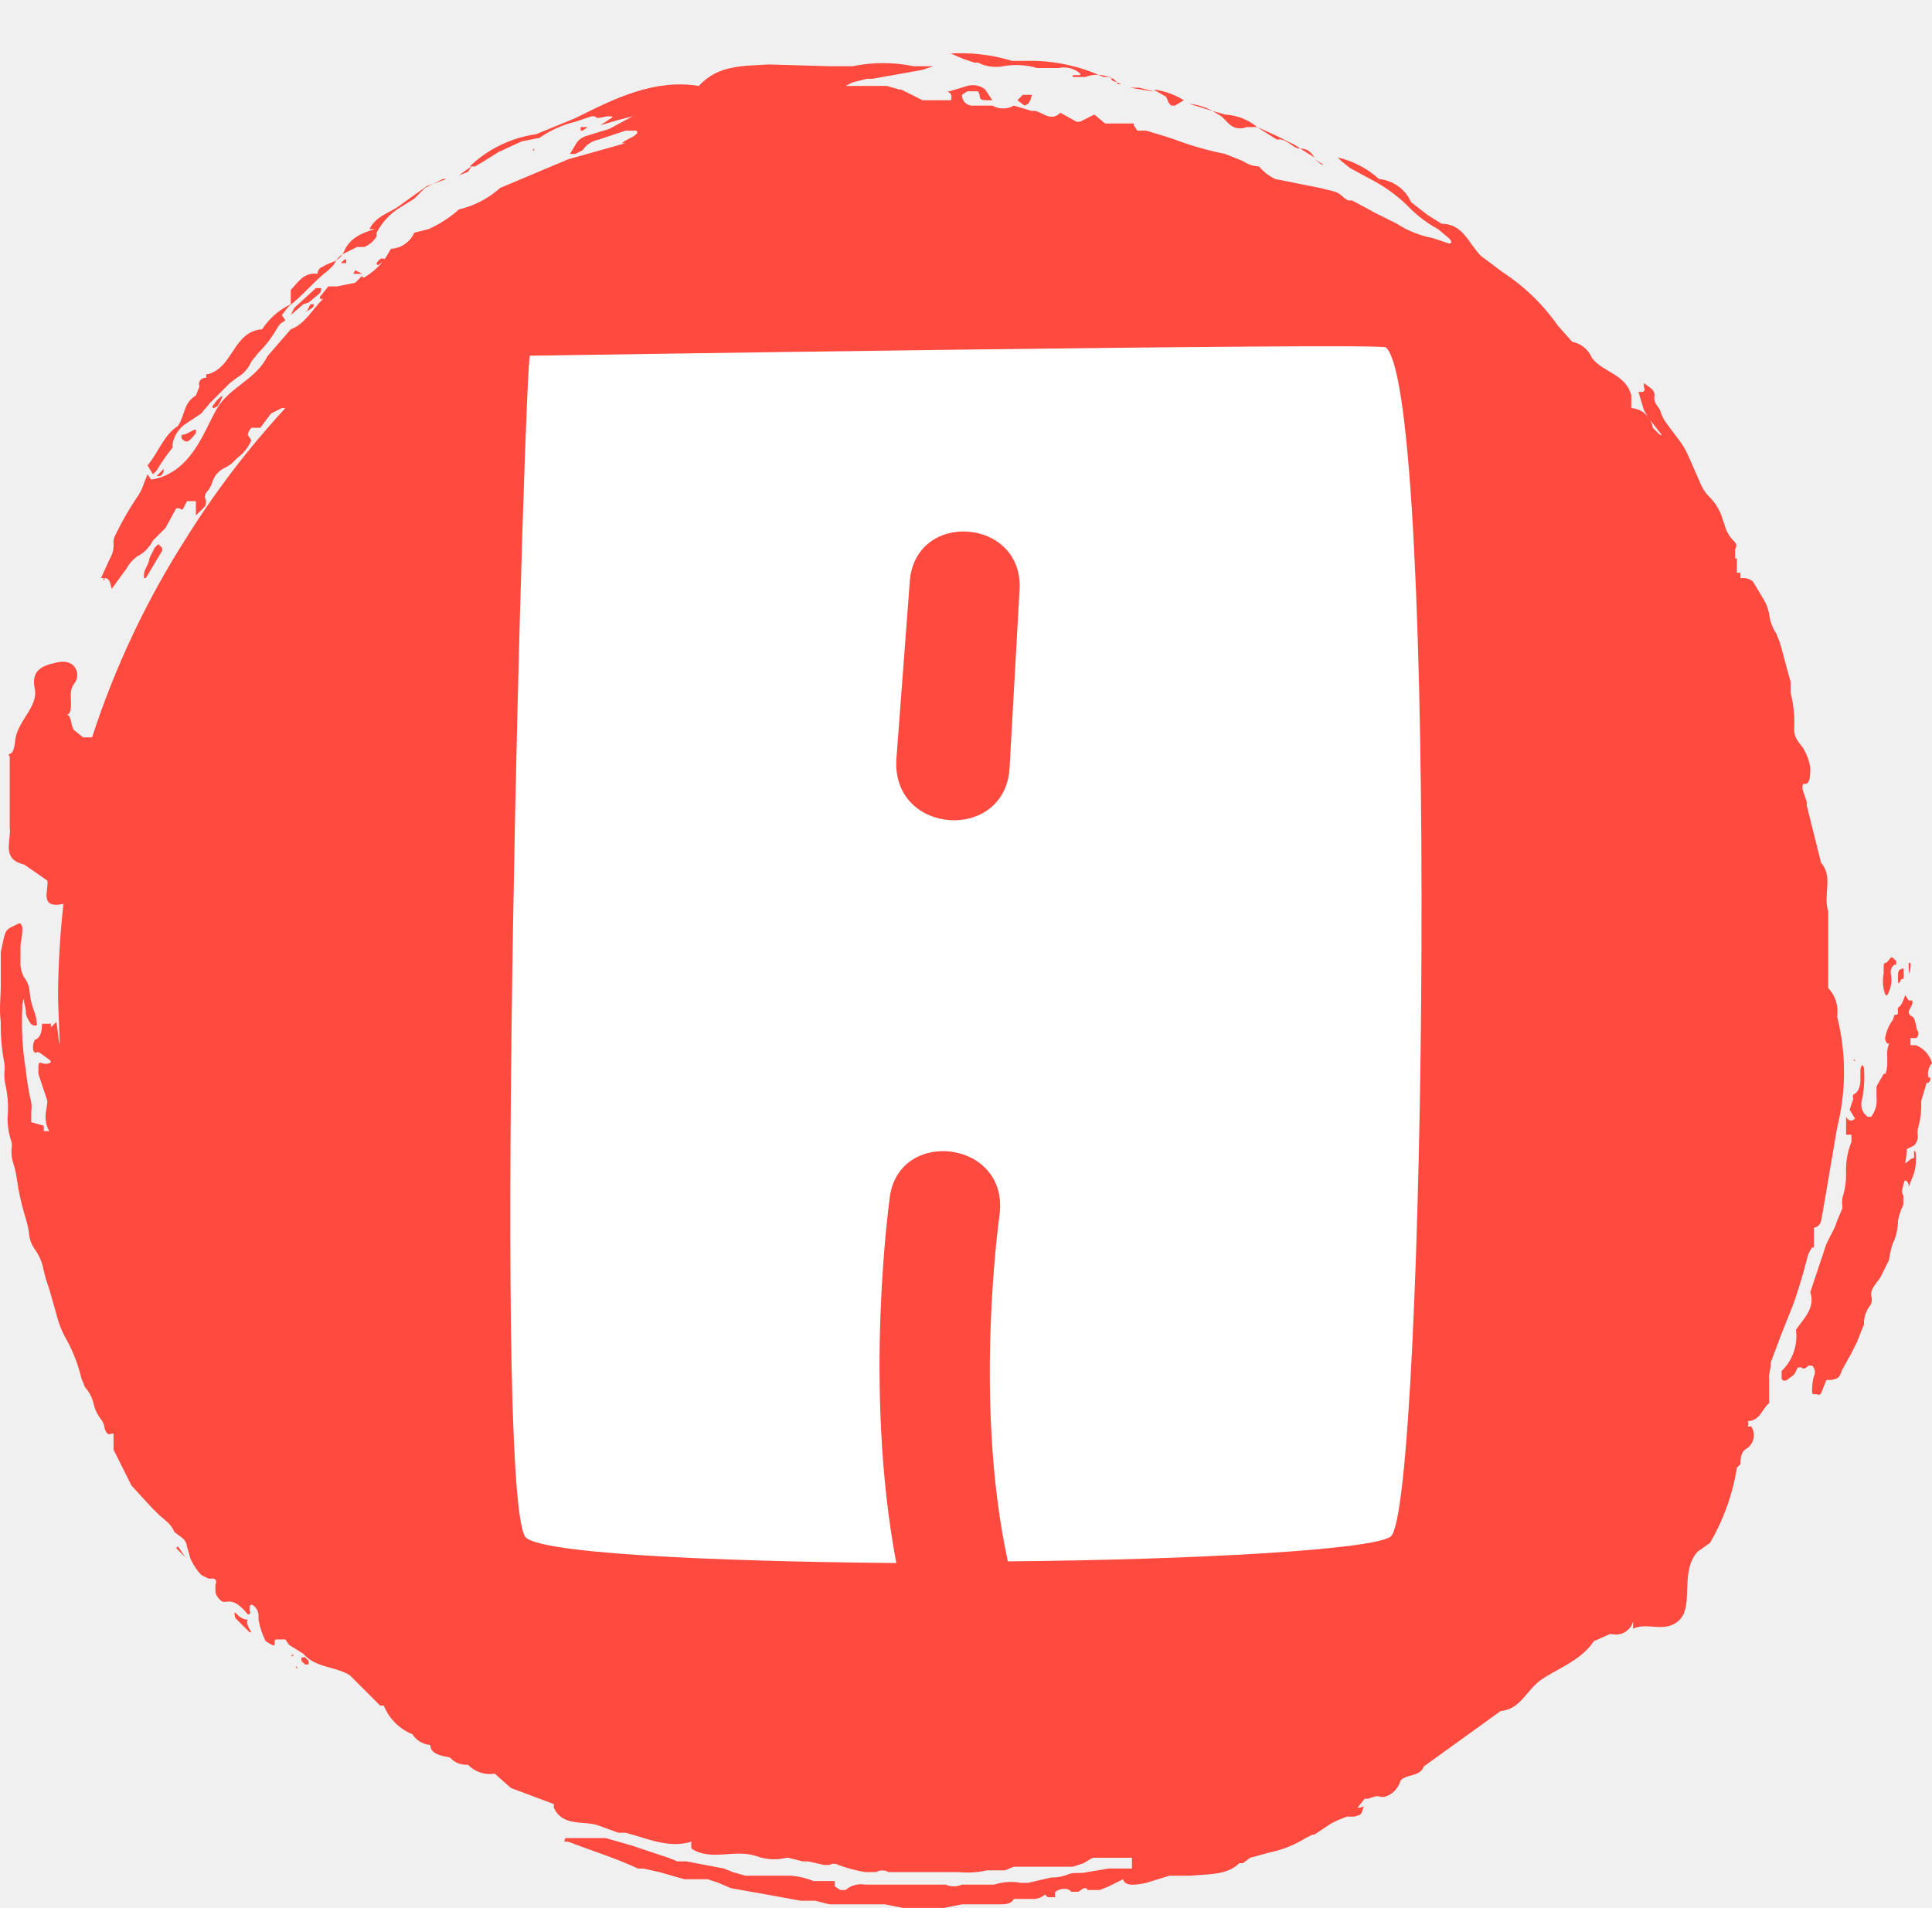
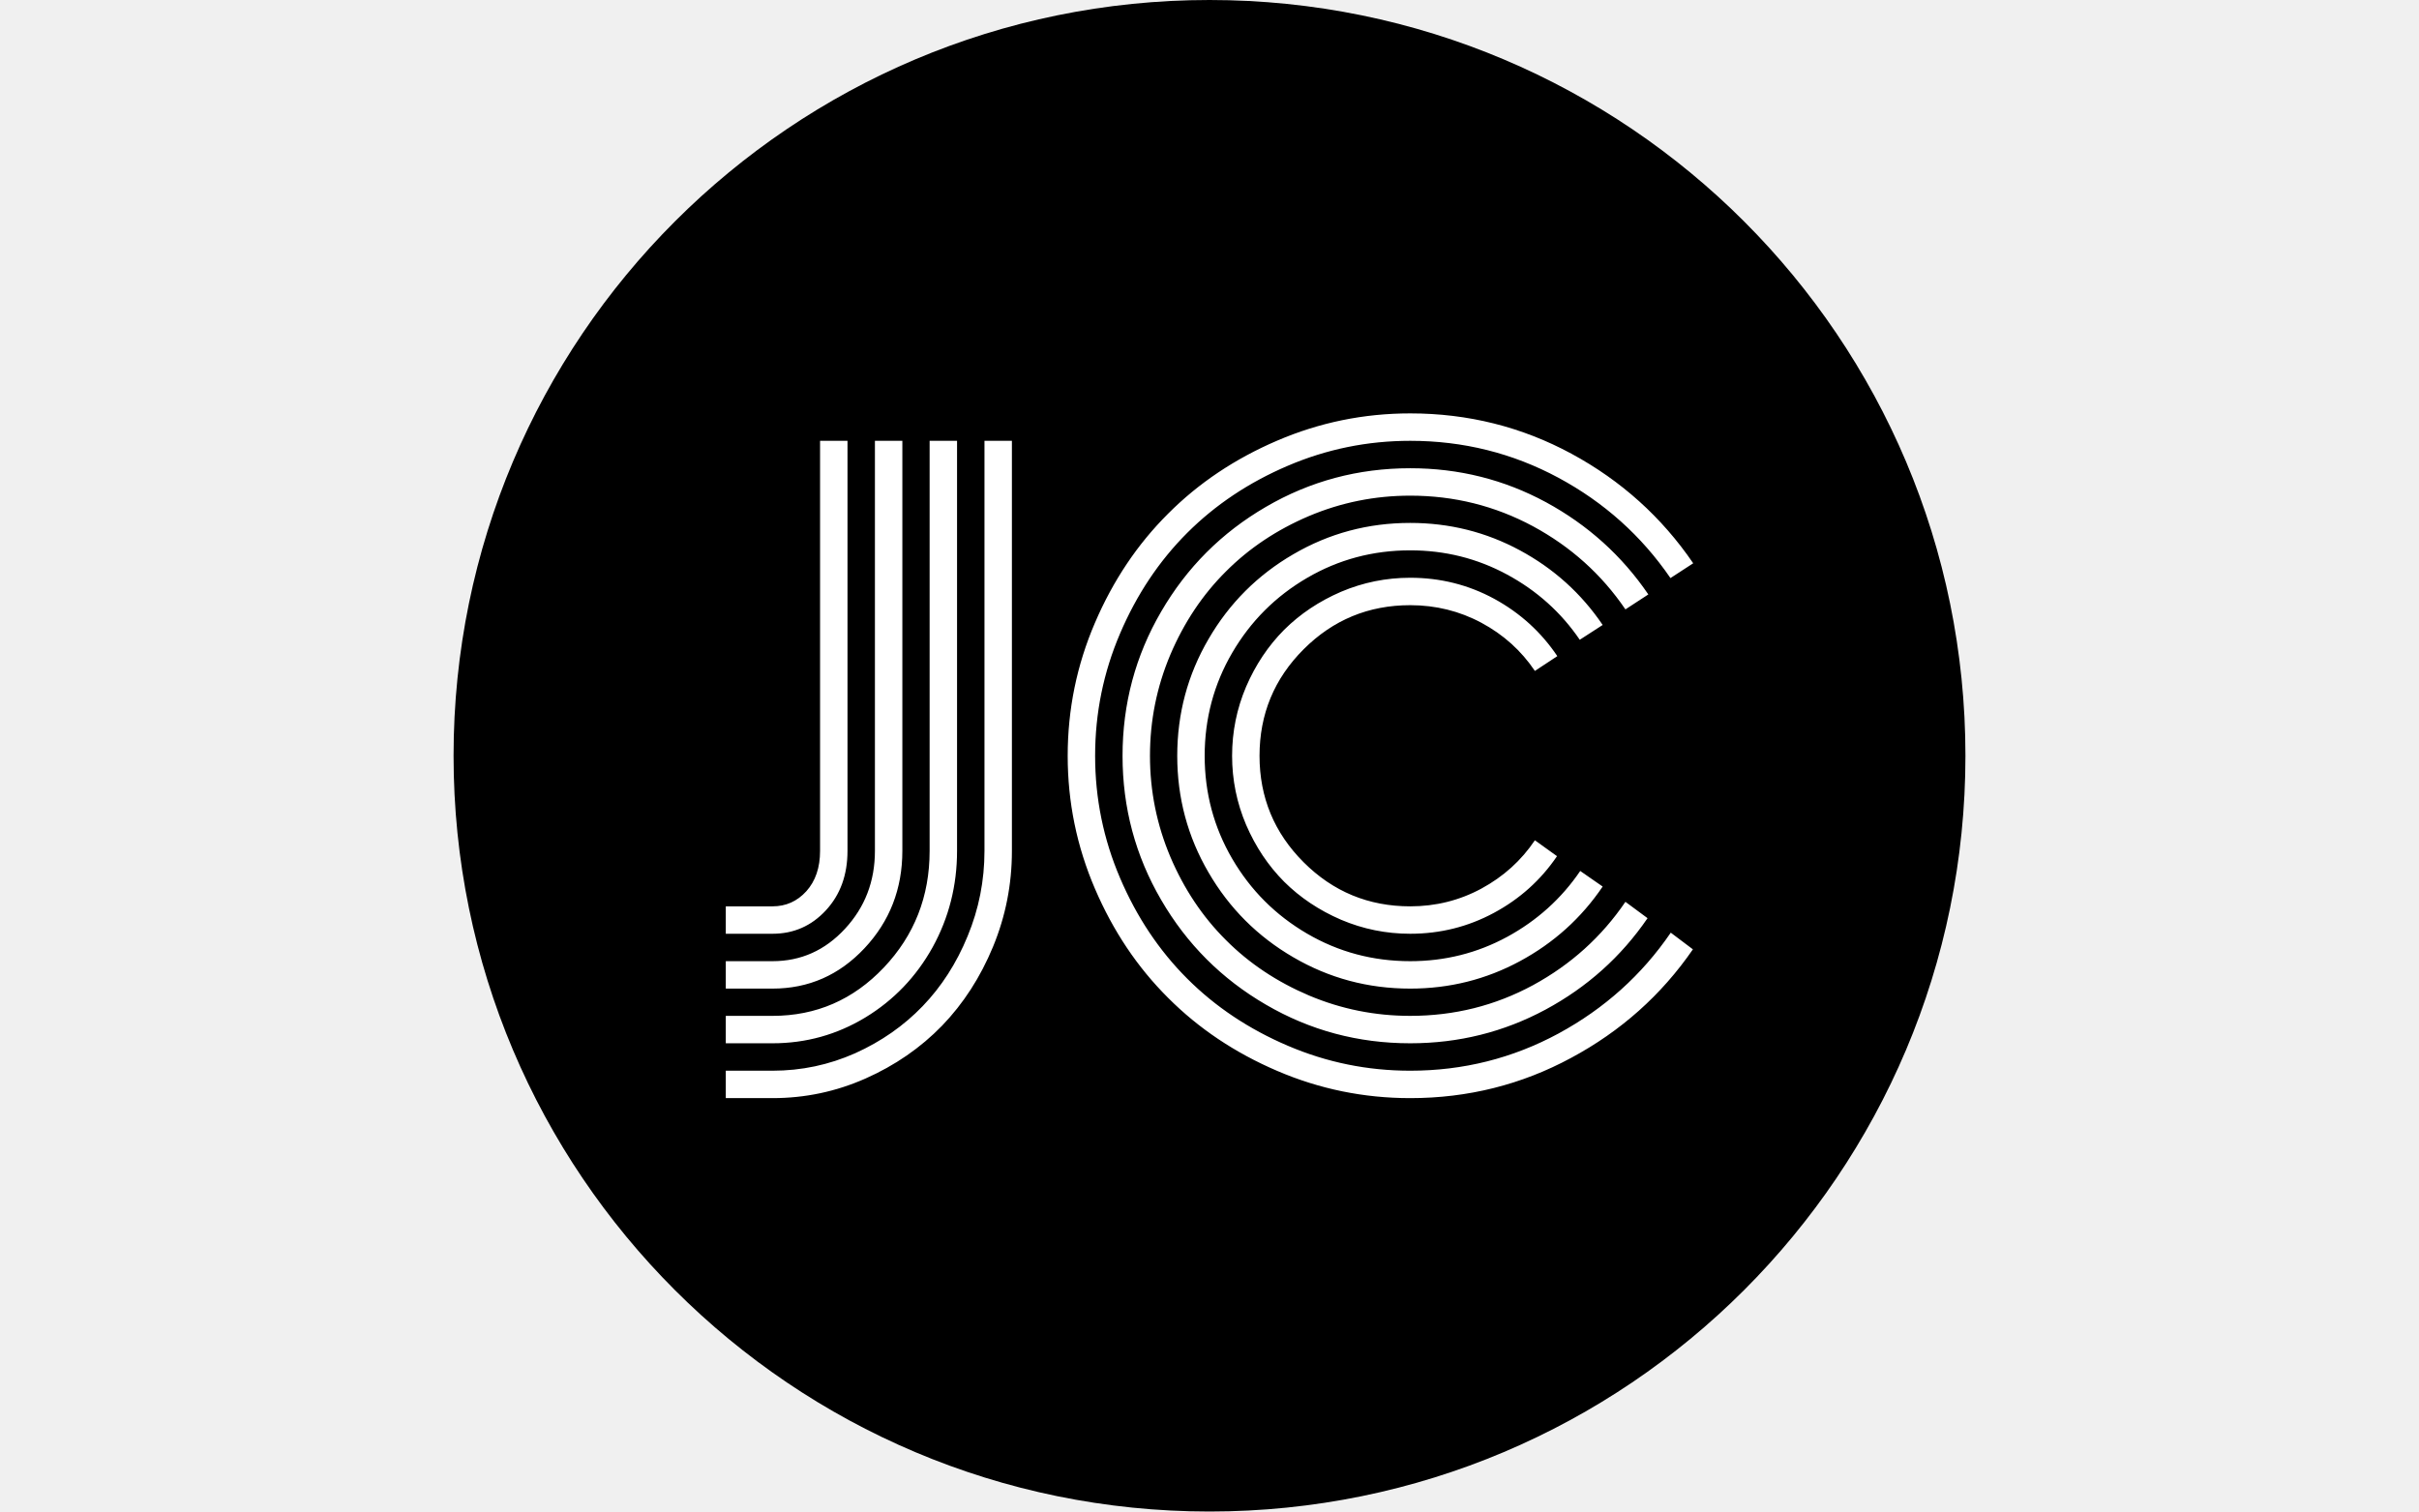
- <svg xmlns="http://www.w3.org/2000/svg" width="308.761" height="304.916" viewBox="0 0 106.008 104.687" class="css-1j8o68f" version="1.1" id="svg23">
-   <defs id="SvgjsDefs2684" />
-   <g id="SvgjsG2685" featurekey="rootContainer" transform="matrix(0.9820593,0,0,0.9820593,-0.05456052,0)" fill="#ff4a3f">
-     <g id="g17">
-       <path d="M19.8 15.3h.5l-.4-.2zm.5.1zm.8-.7c0 .1 0 .1.1.1l.4-.3c-.2-.1-.3-.1-.5.2zm.4-.2zm-4.1 2.3zm-.2.6l.3-.2c.1-.1.1-.2.1-.2h-.2l-.2.4c-.1-.1-.1 0 0 0zm2.2-2.9h-.1l-.2.2h.3zm-2.1 2.4l.6-.5c.1-.1.1-.2.1-.3h-.3l-1.2 1.1-.2.4.7-.6zm-1.1.8z" id="path3" />
-       <path d="M9.7 25v-.2a1.7 1.7 0 0 1 .7-1.1l.9-.6.5-.6.7-.7.4-.4.4-.3a1.9 1.9 0 0 0 .8-.9l.4-.5a5.9 5.9 0 0 0 1-1.3l.2-.3.3-.2-.2-.3.4-.5c.8-.6 1.4-1.4 2.2-2l.3-.3a1.4 1.4 0 0 1 .5-.6l.8-.4h.4a1.4 1.4 0 0 0 .7-.6V13a3.5 3.5 0 0 1 1.3-1.4l.8-.5.2-.2.4-.4 1-.5h.2l-1.1.4-1.4 1c-.6.5-1.4.6-1.8 1.4h.3c-.7.2-1.4.5-1.7 1.2s-.8.6-1.2.9a.4.4 0 0 0-.3.4c-.8-.1-1.1.5-1.5.9v.8a3.9 3.9 0 0 0-1.6 1.4c-1.6.1-1.6 2.1-3 2.5h-.1a.2.2 0 0 0 0 .2c-.3 0-.5.2-.4.5l-.2.5c-.7.4-.6 1.1-1 1.7-.8.5-1.1 1.5-1.7 2.2l.3.5.2-.2a11.6 11.6 0 0 1 .9-1.3zM53.9 3.3l.6.2h.2a2.2 2.2 0 0 0 1.4.2 4.1 4.1 0 0 1 1.9.1h1.2a1.4 1.4 0 0 1 1.2.3.1.1 0 0 1 0 .1H60a.1.1 0 0 0 0 .1h.7a1.8 1.8 0 0 1 1.3 0c.2 0 .1.1.2.2l.5.2h-.2c-.2-.4-.5-.4-.8-.4a9.7 9.7 0 0 0-4.3-.9h-.8A9.8 9.8 0 0 0 53 3h.2zm7.3 3.1zM50.3 4.7zm10.9 1.7h.2-.2zM19 14.7zm32.1-10zm17.6 2.2a.9.9 0 0 0 1 .2h.6a3.1 3.1 0 0 0-1.8-.7l-.7-.2.5.3zm-3.4-1.3c0 .1.1.2.2.3h.2l.5-.3a4.2 4.2 0 0 0-1.7-.6l.7.4zm7.4 2.7l.8.5c-.2-.3-.4-.5-.8-.5z" id="path5" />
-       <path d="M99 76.1l.6-1.6.6-1.5c.2-.5.6-1.8.8-2.6a1.7 1.7 0 0 1 .3-.7h.1v-1.1c.5-.1.4-.6.5-.9l.8-4.7a12.7 12.7 0 0 0 0-6.2 1.9 1.9 0 0 0-.5-1.6v-4.3c-.3-.9.3-1.9-.4-2.7L101 45a.4.4 0 0 0 0-.2l-.2-.6a.5.5 0 0 1 0-.4h.1c.3 0 .3-.5.3-.9a3 3 0 0 0-.4-1.1l-.3-.4a1.1 1.1 0 0 1-.2-.7 6.7 6.7 0 0 0-.2-2v-.6c-.2-.7-.4-1.5-.6-2.2l-.2-.5a2.5 2.5 0 0 1-.4-1.1 2.5 2.5 0 0 0-.3-.8l-.6-1a.8.8 0 0 0-.6-.2h-.1V32h-.2v-.8H97V31a.4.4 0 0 0 0-.1v-.2c.1-.2.1-.3-.1-.5a1.8 1.8 0 0 1-.4-.6l-.2-.6a2.9 2.9 0 0 0-.7-1.2 2.2 2.2 0 0 1-.5-.7l-.7-1.6a4.3 4.3 0 0 0-.6-1l-.6-.8a2.4 2.4 0 0 1-.4-.8l-.2-.3a.6.6 0 0 1-.1-.5.5.5 0 0 0-.2-.4l-.4-.3v.2c.1.2 0 .3-.1.3h-.2l.3 1 .3.5.7.9h-.1l-.2-.2-.2-.2a1.3 1.3 0 0 0-1.2-1.1v-.7c-.3-1.2-1.6-1.3-2.2-2.1a1.5 1.5 0 0 0-1.1-.9l-.8-.9a11.3 11.3 0 0 0-3.1-3l-.8-.6-.4-.3c-.7-.7-1-1.8-2.2-1.8l-.8-.5-.9-.7a2.2 2.2 0 0 0-1.8-1.3 5.1 5.1 0 0 0-2.3-1.2l.2.2.5.4 1.3.7a8.5 8.5 0 0 1 2.1 1.6 6.8 6.8 0 0 0 1.5 1.1l.6.5c.1.1.2.2.1.3H81l-.9-.3a5.6 5.6 0 0 1-2-.8l-1.2-.6-1.3-.7h-.2c-.3-.1-.4-.4-.8-.5l-.8-.2-2.5-.5a2.6 2.6 0 0 1-.9-.7 1.7 1.7 0 0 1-.9-.3l-1-.4a18.1 18.1 0 0 1-2.8-.8l-.6-.2-1-.3h-.5l-.2-.3v-.1h-1.6l-.6-.5-.4.2-.4.2h-.2l-.9-.5c-.6.6-1.1-.2-1.6-.1l-1-.3a1.2 1.2 0 0 1-1.2 0h-1.2a.6.6 0 0 1-.5-.6l.3-.2h.6a.7.7 0 0 1 .1.3c0 .2.2.2.5.2h.2l-.4-.6a1.1 1.1 0 0 0-1-.2l-1 .3H53c.3.2.2.3.2.5h-1.6l-.4-.2-.8-.4h-.1l-.7-.2h-2.3l.4-.2.8-.2h.3l1.7-.3 1.1-.2.6-.2h-1.1a8.4 8.4 0 0 0-3.4 0h-1.3L43 3.6c-1.4.1-2.8 0-3.9 1.2-2.5-.4-4.7.7-6.9 1.8l-2.2.9a6.7 6.7 0 0 0-3.7 1.8h.3l.5-.3.8-.5 1.3-.6 1-.2a6 6 0 0 1 2-.9l.9-.3h.2c.1.2.5 0 .7 0h.2c.1 0 .1.1 0 .1l-.6.4 1-.3.8-.2-1.3.7-1.3.4a1 1 0 0 0-.6.5l-.3.5h.3l.4-.2a1.4 1.4 0 0 1 .9-.6l1.5-.5h.5a.1.1 0 0 1 .1.2c-.2.2-.6.3-.8.5h.2l-3.2.9-3.8 1.6a5.2 5.2 0 0 1-2.3 1.2 6.6 6.6 0 0 1-1.7 1.1l-.8.2a1.5 1.5 0 0 1-1.3.9l-.3.5a3.7 3.7 0 0 1-1.2 1.1h-.1v-.1l-.2.2-.2.2-1 .2h-.5l-.4.5c-.1.1-.1.2 0 .2h.1c-.6.6-1 1.4-1.8 1.7L15 19.9c-.6 1.2-1.8 1.6-2.6 2.6s-1.4 3.9-3.9 4.3l-.2-.3-.2.5a2.7 2.7 0 0 1-.4.8 16.9 16.9 0 0 0-1.2 2.1.8.8 0 0 0-.1.5 1.4 1.4 0 0 1-.2.8l-.5 1.1h.2c.3 0 .3.3.4.6l.8-1.1a2.2 2.2 0 0 1 .6-.7 2 2 0 0 0 .9-.9l.3-.3.4-.4.6-1.1h.2c.1.1.1.1.2 0l.2-.4h.5v.8l.5-.5a.5.5 0 0 0 0-.5.4.4 0 0 1 .1-.3 1.5 1.5 0 0 0 .3-.5 1.3 1.3 0 0 1 .8-.9l.3-.2.3-.3a2.4 2.4 0 0 0 .8-1l-.2-.3c0-.1.1-.3.2-.4h.5l.6-.8.6-.3h.2a48.8 48.8 0 0 0-5.5 7.2h-.1.1a48.4 48.4 0 0 0-5.3 11.2h-.5l-.5-.4c-.2-.2-.1-.7-.4-.9h.1c.3-.5-.1-1.2.3-1.7s.1-1.4-.9-1.2-1.5.5-1.3 1.5-1 1.8-1.1 2.9-.5.5-.3.9v3.9c.1.8-.5 1.8.8 2.1l1.3.9c.1.5-.5 1.6.9 1.3a49.2 49.2 0 0 0-.3 5c0 1.1.1 2.2.1 3.3v-.4c-.1-.4-.1-.8-.2-1.3l-.3.3v-.2h-.5c0 .5-.1.8-.4.9a.9.9 0 0 0-.1.5c0 .1.1.3.2.2s.4.2.7.4-.2.3-.4.2-.2.1-.2.3v.3l.5 1.5c0 .3-.1.6-.1.9a1.7 1.7 0 0 0 .2.8h-.3v-.3l-.7-.2v-.6a1.5 1.5 0 0 0 0-.5 14.6 14.6 0 0 1-.3-1.8 16.6 16.6 0 0 1-.2-3.5.9.9 0 0 1 .1-.5v.2a2.9 2.9 0 0 1 .1.5.8.8 0 0 0 .1.4c.1.2.2.4.4.4s.1-.1.1-.2a2.1 2.1 0 0 0-.1-.5 4.2 4.2 0 0 1-.3-1.3 1.5 1.5 0 0 0-.3-.7 1.6 1.6 0 0 1-.2-.9v-.8c0-.3.1-.6.1-.9a.5.5 0 0 0-.1-.4h-.1c-.8.4-.7.2-1 1.6V55c0 .7-.1 1.4 0 2.1a10.8 10.8 0 0 0 .2 2.3 1.8 1.8 0 0 1 0 .5 3.1 3.1 0 0 0 .1.9 5.9 5.9 0 0 1 .1 1.3 3.9 3.9 0 0 0 .2 1.7 1.2 1.2 0 0 1 0 .4 2.1 2.1 0 0 0 .1.8 4.9 4.9 0 0 1 .2.9 14 14 0 0 0 .5 2.2 5 5 0 0 1 .2 1 1.7 1.7 0 0 0 .3.7 2.9 2.9 0 0 1 .5 1.2 8.5 8.5 0 0 0 .3 1l.4 1.4a5.4 5.4 0 0 0 .6 1.5 8.5 8.5 0 0 1 .8 2.1l.2.5a2.1 2.1 0 0 1 .5 1 2.1 2.1 0 0 0 .4.8 1 1 0 0 1 .2.5c.1.3.2.4.4.3h.1v.9l.5 1 .5 1 1.1 1.2.4.4c.3.3.7.5.9 1l.4.3a.7.7 0 0 1 .3.5l.2.7a3.3 3.3 0 0 0 .6.9l.4.2h.3a.2.2 0 0 1 .1.3 2.5 2.5 0 0 0 0 .5.9.9 0 0 0 .4.5h.2c.4-.1.8.2 1.2.7h.1c0-.1.1-.1 0-.2v-.2c0-.1.1-.2.2-.1a.7.7 0 0 1 .3.6v.2a4.3 4.3 0 0 0 .4 1.2c.5.3.5.3.5.1s0-.2.2-.2h.4l.2.3.8.5c.7.8 1.8.7 2.6 1.2l1.7 1.7h.2a2.9 2.9 0 0 0 1.6 1.6 1.3 1.3 0 0 0 1 .6c0 .5.6.6 1.1.7a1.2 1.2 0 0 0 .8.4h.2a1.7 1.7 0 0 0 1.5.5l.9.8 2.4.9v.2c.5 1.1 1.7.7 2.5 1l1.1.4h.4c1.2.3 2.4.9 3.7.5a.7.7 0 0 0 0 .4c1.1.7 2.4 0 3.6.4a2.9 2.9 0 0 0 1.7.1h.1l.8.2h.3l.9.2h.3a.5.5 0 0 1 .5 0 7.9 7.9 0 0 0 1.5.4h.6a.7.7 0 0 1 .7 0h3.9a5 5 0 0 0 1.6-.1h1l.5-.2H60l.6-.2.5-.3h2.2v.6H62l-1.2.2c-.4.1-.7 0-1 .1a2.4 2.4 0 0 1-1 .2l-1.3.3h-.4a3.1 3.1 0 0 0-1.5.1h-1.8a1.1 1.1 0 0 1-.9 0h-4.5a1.3 1.3 0 0 0-1.1.3H47l-.3-.2v-.3h-1.2a4.1 4.1 0 0 0-1.3-.3h-2.5l-.7-.2-.5-.2-2.1-.4h-.5l-.5-.2-2.1-.7-1.4-.4h-2.2c-.1 0-.1.1-.1.2h.2c1.3.5 2.6.9 3.9 1.5h.3l.9.2 1.4.4h1.3l.6.2.7.3 1.7.3 1.1.2 1.1.2h.8l.8.2h3.1l1 .2h2.3l1-.2H56c.4 0 .6-.1.7-.3h1a1 1 0 0 0 .8-.3c-.1.1 0 .1.1.2h.4v-.2c0-.1 0-.1.2-.2s.6-.1.7.1h.4l.3-.2c.2 0 .2 0 .2.1h.7l.5-.2.8-.4c.1.3.4.4 1.3.2l1.3-.4h1.2c.9-.1 2 0 2.7-.7h.2l.4-.3 1.1-.3a6.1 6.1 0 0 0 2-.8l.4-.2h.1l.9-.6.4-.2.5-.2h.4c.4-.1.4-.1.5-.4s0-.1-.2-.1h-.1l.4-.5h.2c.3-.1.5-.2.7-.1h.2a1.3 1.3 0 0 0 .9-.9c.3-.4 1.1-.2 1.3-.8l4.3-3.1c1.1-.1 1.4-1.1 2.2-1.7s2.3-1.1 3-2.2l.9-.4h.1a1 1 0 0 0 1.2-.7v.4c.8-.4 1.8.3 2.6-.5s0-2.7 1-3.8l.7-.5a12.1 12.1 0 0 0 1.5-4.2l.2-.2c0-.3 0-.7.4-.9a.9.9 0 0 0 .2-1.2h-.2a.3.3 0 0 0 0-.3c.7 0 .8-.7 1.2-1V77a.5.5 0 0 1 0-.2 3.8 3.8 0 0 0 .1-.7zM5.9 32.2z" id="path7" />
-       <path d="M26.4 9.3l-.3.2-.4.3.5-.2zm6.1-2h.1l.3-.2h-.4zm-2.6 1l-.1.1h.1v-.1zm-1.5 1.4zm1.3-.2zm-6.3 3.1zM9.2 26.2l-.4.4H9a.4.4 0 0 0 .2-.4zm3-3.5a2.1 2.1 0 0 0 .3-.6 1.5 1.5 0 0 0-.5.5c-.1.1-.1.2 0 .2zM11 24.2V24c-.2 0-.5.3-.8.3v.2c.3.3.4.2.8-.3zm3 66.2zM73.9 9.2h.1l-.5-.3zm-2.5-1.4c.5-.1.8.4 1.2.5h.1l-.3-.2-1-.5-1.1-.5.3.2zM52.8 3.1zm11.7 2h-.1l-1.2-.2h.5zm2 .7l1.3.4a3.3 3.3 0 0 0-1.3-.4zm-9 0a1 1 0 0 0 .2-.5h-.5l-.3.3.4.3zm9 1.6zM49.9 4.2zm2.9.7zM48.5 4zm13.8 2.1a.5.5 0 0 0 0 .1zm44.8 52.3h-.3V58h.3c.1 0 .2-.3.1-.4s-.1-.7-.3-.8a.3.3 0 0 1-.2-.3l.2-.4a.4.4 0 0 0 0-.2h-.2l-.2-.3c-.1.3-.2.6-.4.7a.5.5 0 0 0 0 .2c0 .1 0 .2-.1.2h-.1a1.1 1.1 0 0 1-.1.3 2.3 2.3 0 0 0-.4.9.4.4 0 0 0 .1.4h.1a1.7 1.7 0 0 0-.1.8v.4a1.8 1.8 0 0 1-.1.5h-.1l-.4.7v.6a1.5 1.5 0 0 1-.3 1.1h-.2l-.2-.2a.9.9 0 0 1-.1-.8 6.5 6.5 0 0 0 .1-1.7c0-.1-.1-.2-.1-.2a.5.5 0 0 0-.1.3v.6c0 .2-.1.6-.3.7s-.1.2-.1.3l-.2.6.3.5c-.2.2-.4.1-.5-.1v1h.3v.4a4.2 4.2 0 0 0-.3 1.4 3.3 3.3 0 0 0 0 .4 4 4 0 0 1-.2 1.3 2 2 0 0 0 0 .6l-.3.7a3.2 3.2 0 0 1-.3.7l-.3.6-.9 2.7c.3.9-.4 1.5-.8 2.1a2.7 2.7 0 0 1-.8 2.3v.4c0 .1.1.2.3.1l.4-.3.2-.4h.2c.1.1.2.1.4-.1h.2a.5.5 0 0 1 .1.6 2.9 2.9 0 0 0-.1.8c0 .1 0 .2.1.2h.2c.1.1.2 0 .3-.3l.2-.5h.3c.4-.1.4-.1.6-.6l.5-.9.3-.6.4-1a1.6 1.6 0 0 1 .3-1 .6.6 0 0 0 .1-.6c0-.2 0-.3.2-.6l.3-.4.5-1a4.7 4.7 0 0 1 .2-.9 3 3 0 0 0 .3-1.3 3.8 3.8 0 0 1 .3-.9v-.5c-.1-.2-.1-.2 0-.6s.1-.2.2-.2a.4.4 0 0 1 .1.3l.2-.5a2.3 2.3 0 0 0 .2-.9v-.3c0-.1 0-.3-.1-.3v.4c-.2 0-.3.2-.5.3a6.4 6.4 0 0 0 .1-.8l.4-.2a.7.7 0 0 0 .2-.6 1.4 1.4 0 0 1 0-.3 4.8 4.8 0 0 0 .2-1.4v-.2l.3-1h.1a.3.3 0 0 0 .1-.3h-.1a.9.9 0 0 1 .2-.8 1.5 1.5 0 0 0-.9-1zm-1.2 7.8zm-.2-9.9zm0 0zM9.1 30.8a.3.3 0 0 0 0-.2l-.2-.2-.2.2-.3.6c0 .3-.3.6-.3.9v.2h.1zm96.3 24.8h.1a1.7 1.7 0 0 0 .2-1.2.5.5 0 0 1 .2-.5h.1v-.2l-.2-.2h-.1c-.1.1-.2.3-.3.3s-.1.1-.1.3v.3a2.2 2.2 0 0 0 .1 1.2zM13.2 90.1c-.1 0 0 .2 0 .3l.8.8h.1c-.2-.3-.3-.6-.2-.7a.9.9 0 0 1-.5-.2zm.8.3zm92.3-35.7h.1a2 2 0 0 0 0-.6c-.3.1-.3.1-.3.6s.1.1.2 0z" id="path9" />
-       <path d="M106.7 62a.6.6 0 0 0 .1-.5c0-.1-.1-.2-.1-.1h-.2v.2c0 .4.1.5.2.4zm.1-8.2h-.1v.6a1 1 0 0 0 .1-.6zM17.1 92.6h-.2v.2l.2.2h.2v-.2zm86.6-33.3c0-.1 0-.1-.1-.1zM9.9 86.5l.5.5-.4-.6z" id="path11" />
-       <circle cx="10.5" cy="87.1" transform="rotate(-24.8 10.4 87.159)" id="circle13" />
-       <path d="M9.7 30.1h-.1v.2-.2h.1zm83.2-6.6l-.2-.3h-.1zm-14.7 77.1zM5.9 32.2zm-.1.2a.3.3 0 0 0 .1-.2v.2zm1.9-4.9zM61.5 2.4zm42.8 58.2v.1-.1zM16.4 92.5h-.1c.1.1.2 0 .1-.1zm.2.7h.1l-.1-.1v.1zm73.9-71.3zm15.2 34.4zM14.6 91.7zm92.1-37zm-.8 11.4zM34.6 0z" id="path15" />
-     </g>
-   </g>
-   <g id="SvgjsG2686" featurekey="nameFeature-0" transform="matrix(2.284354,0,0,2.284354,27.98006,-5.60952)" fill="#ffffff">
-     <path d="M9.6 16.48 l-0.32 4.24 c-0.08 1.8 2.6 1.96 2.72 0.2 l0.24 -4.28 c0.12 -1.76 -2.56 -1.96 -2.64 -0.16 z M0.48 11 l0 0 c0.04 0 20.48 -0.32 20.56 -0.2 c1.28 1.12 0.96 27.8 0.12 28.56 c-0.4 0.32 -4.64 0.56 -9.2 0.6 c-0.84 -3.84 -0.2 -8.32 -0.2 -8.32 c0.24 -1.8 -2.44 -2.12 -2.64 -0.4 c0 0.04 -0.64 4.52 0.16 8.76 c-4.56 -0.04 -8.68 -0.24 -8.92 -0.64 c-0.8 -1.44 0 -28.28 0.12 -28.36 z" id="path20" />
+ <svg xmlns="http://www.w3.org/2000/svg" version="1.1" width="1000" height="625" viewBox="0 0 1000 625">
+   <g transform="matrix(1,0,0,1,0,0)">
+     <svg viewBox="0 0 512 320" data-background-color="#ffffff" preserveAspectRatio="xMidYMid meet" height="625" width="1000">
+       <g id="tight-bounds" transform="matrix(1,0,0,1,0,0)">
+         <svg viewBox="0 0 512 320" height="320" width="512">
+           <g>
+             <svg />
+           </g>
+           <g>
+             <svg viewBox="0 0 512 320" height="320" width="512">
+               <g>
+                 <path d="M96 160c0-88.366 71.634-160 160-160 88.366 0 160 71.634 160 160 0 88.366-71.634 160-160 160-88.366 0-160-71.634-160-160z" fill="#000000" fill-rule="nonzero" stroke="none" stroke-width="1" stroke-linecap="butt" stroke-linejoin="miter" stroke-miterlimit="10" stroke-dasharray="" stroke-dashoffset="0" font-family="none" font-weight="none" font-size="none" text-anchor="none" style="mix-blend-mode: normal" data-fill-palette-color="tertiary" />
+               </g>
+               <g transform="matrix(1,0,0,1,153.6,87.51868)">
+                 <svg viewBox="0 0 204.8 144.963" height="144.963" width="204.8">
+                   <g>
+                     <svg viewBox="0 0 204.8 144.963" height="144.963" width="204.8">
+                       <g>
+                         <svg viewBox="0 0 204.8 144.963" height="144.963" width="204.8">
+                           <g id="textblocktransform">
+                             <svg viewBox="0 0 204.8 144.963" height="144.963" width="204.8" id="textblock">
+                               <g>
+                                 <svg viewBox="0 0 204.8 144.963" height="144.963" width="204.8">
+                                   <g transform="matrix(1,0,0,1,0,0)">
+                                     <svg width="204.8" viewBox="1.15 -42.19 62.08 43.95" height="144.963" data-palette-color="#ffffff">
+                                       <path d="M4.15-8.79L4.15-8.79 1.15-8.79 1.15-10.55 4.15-10.55Q5.44-10.55 6.32-11.52 7.2-12.5 7.2-14.11L7.2-14.11 7.2-40.43 8.96-40.43 8.96-14.11Q8.96-11.79 7.57-10.29 6.18-8.79 4.15-8.79ZM4.15-5.27L4.15-5.27 1.15-5.27 1.15-7.03 4.15-7.03Q6.88-7.03 8.8-9.11 10.72-11.18 10.72-14.11L10.72-14.11 10.72-40.43 12.48-40.43 12.48-14.11Q12.48-10.45 10.05-7.86 7.62-5.27 4.15-5.27ZM4.15-1.76L4.15-1.76 1.15-1.76 1.15-3.52 4.15-3.52Q8.35-3.52 11.29-6.62 14.23-9.72 14.23-14.11L14.23-14.11 14.23-40.43 15.99-40.43 15.99-14.11Q15.99-10.77 14.42-7.92 12.84-5.08 10.11-3.42 7.37-1.76 4.15-1.76ZM4.15 1.76L4.15 1.76 1.15 1.76 1.15 0 4.15 0Q6.93 0 9.45-1.12 11.96-2.25 13.78-4.14 15.6-6.03 16.67-8.64 17.75-11.25 17.75-14.11L17.75-14.11 17.75-40.43 19.51-40.43 19.51-14.11Q19.51-10.89 18.3-7.96 17.09-5.03 15.03-2.89 12.96-0.76 10.12 0.5 7.28 1.76 4.15 1.76ZM54.51-26.61L54.51-26.61 53.07-25.66Q51.76-27.61 49.64-28.75 47.53-29.88 45.07-29.88L45.07-29.88Q41.06-29.88 38.23-27.05 35.4-24.22 35.4-20.21 35.4-16.21 38.23-13.38 41.06-10.55 45.07-10.55L45.07-10.55Q47.53-10.55 49.64-11.69 51.76-12.84 53.07-14.79L53.07-14.79 54.49-13.77Q52.93-11.47 50.44-10.13 47.95-8.79 45.07-8.79L45.07-8.79Q42.75-8.79 40.63-9.69 38.52-10.6 36.98-12.13 35.45-13.67 34.54-15.78 33.64-17.9 33.64-20.21 33.64-22.53 34.54-24.65 35.45-26.76 36.98-28.3 38.52-29.83 40.63-30.74 42.75-31.64 45.07-31.64L45.07-31.64Q47.97-31.64 50.46-30.29 52.95-28.93 54.51-26.61ZM57.42-28.61L57.42-28.61 55.95-27.66Q54.15-30.3 51.28-31.85 48.41-33.4 45.07-33.4L45.07-33.4Q41.48-33.4 38.45-31.63 35.42-29.86 33.65-26.83 31.88-23.8 31.88-20.21 31.88-16.63 33.65-13.6 35.42-10.57 38.45-8.8 41.48-7.03 45.07-7.03L45.07-7.03Q48.41-7.03 51.29-8.59 54.17-10.16 55.98-12.82L55.98-12.82 57.42-11.82Q55.37-8.79 52.11-7.03 48.85-5.27 45.07-5.27L45.07-5.27Q41.01-5.27 37.57-7.28 34.13-9.28 32.13-12.72 30.12-16.16 30.12-20.21 30.12-24.27 32.13-27.71 34.13-31.15 37.57-33.15 41.01-35.16 45.07-35.16L45.07-35.16Q48.85-35.16 52.11-33.4 55.37-31.64 57.42-28.61ZM60.35-30.57L60.35-30.57 58.88-29.61Q56.59-32.98 52.94-34.95 49.29-36.91 45.07-36.91L45.07-36.91Q41.67-36.91 38.57-35.6 35.47-34.28 33.24-32.04 31-29.81 29.68-26.71 28.37-23.61 28.37-20.21 28.37-16.82 29.68-13.72 31-10.62 33.24-8.39 35.47-6.15 38.57-4.83 41.67-3.52 45.07-3.52L45.07-3.52Q49.31-3.52 52.95-5.49 56.59-7.47 58.88-10.84L58.88-10.84 60.3-9.79Q57.76-6.08 53.75-3.92 49.73-1.76 45.07-1.76L45.07-1.76Q40.06-1.76 35.81-4.24 31.56-6.71 29.09-10.96 26.61-15.21 26.61-20.21 26.61-25.22 29.09-29.47 31.56-33.72 35.81-36.19 40.06-38.67 45.07-38.67L45.07-38.67Q49.75-38.67 53.78-36.49 57.81-34.3 60.35-30.57ZM63.23-32.57L63.23-32.57 61.77-31.62Q58.98-35.69 54.58-38.06 50.17-40.43 45.07-40.43L45.07-40.43Q40.96-40.43 37.22-38.83 33.47-37.23 30.76-34.52 28.05-31.81 26.45-28.06 24.85-24.32 24.85-20.21 24.85-16.11 26.45-12.37 28.05-8.62 30.76-5.91 33.47-3.2 37.22-1.6 40.96 0 45.07 0L45.07 0Q50.17 0 54.59-2.39 59.01-4.79 61.79-8.86L61.79-8.86 63.21-7.79Q60.18-3.39 55.39-0.82 50.61 1.76 45.07 1.76L45.07 1.76Q40.6 1.76 36.53 0.01 32.47-1.73 29.53-4.68 26.58-7.62 24.84-11.68 23.09-15.75 23.09-20.21 23.09-24.68 24.84-28.75 26.58-32.81 29.53-35.75 32.47-38.7 36.53-40.44 40.6-42.19 45.07-42.19L45.07-42.19Q50.63-42.19 55.42-39.6 60.2-37.01 63.23-32.57Z" opacity="1" transform="matrix(1,0,0,1,0,0)" fill="#ffffff" class="wordmark-text-0" data-fill-palette-color="quaternary" id="text-0" />
+                                     </svg>
+                                   </g>
+                                 </svg>
+                               </g>
+                             </svg>
+                           </g>
+                         </svg>
+                       </g>
+                       <g />
+                     </svg>
+                   </g>
+                 </svg>
+               </g>
+             </svg>
+           </g>
+           <defs />
+         </svg>
+         <rect width="512" height="320" fill="none" stroke="none" visibility="hidden" />
+       </g>
+     </svg>
  </g>
</svg>
